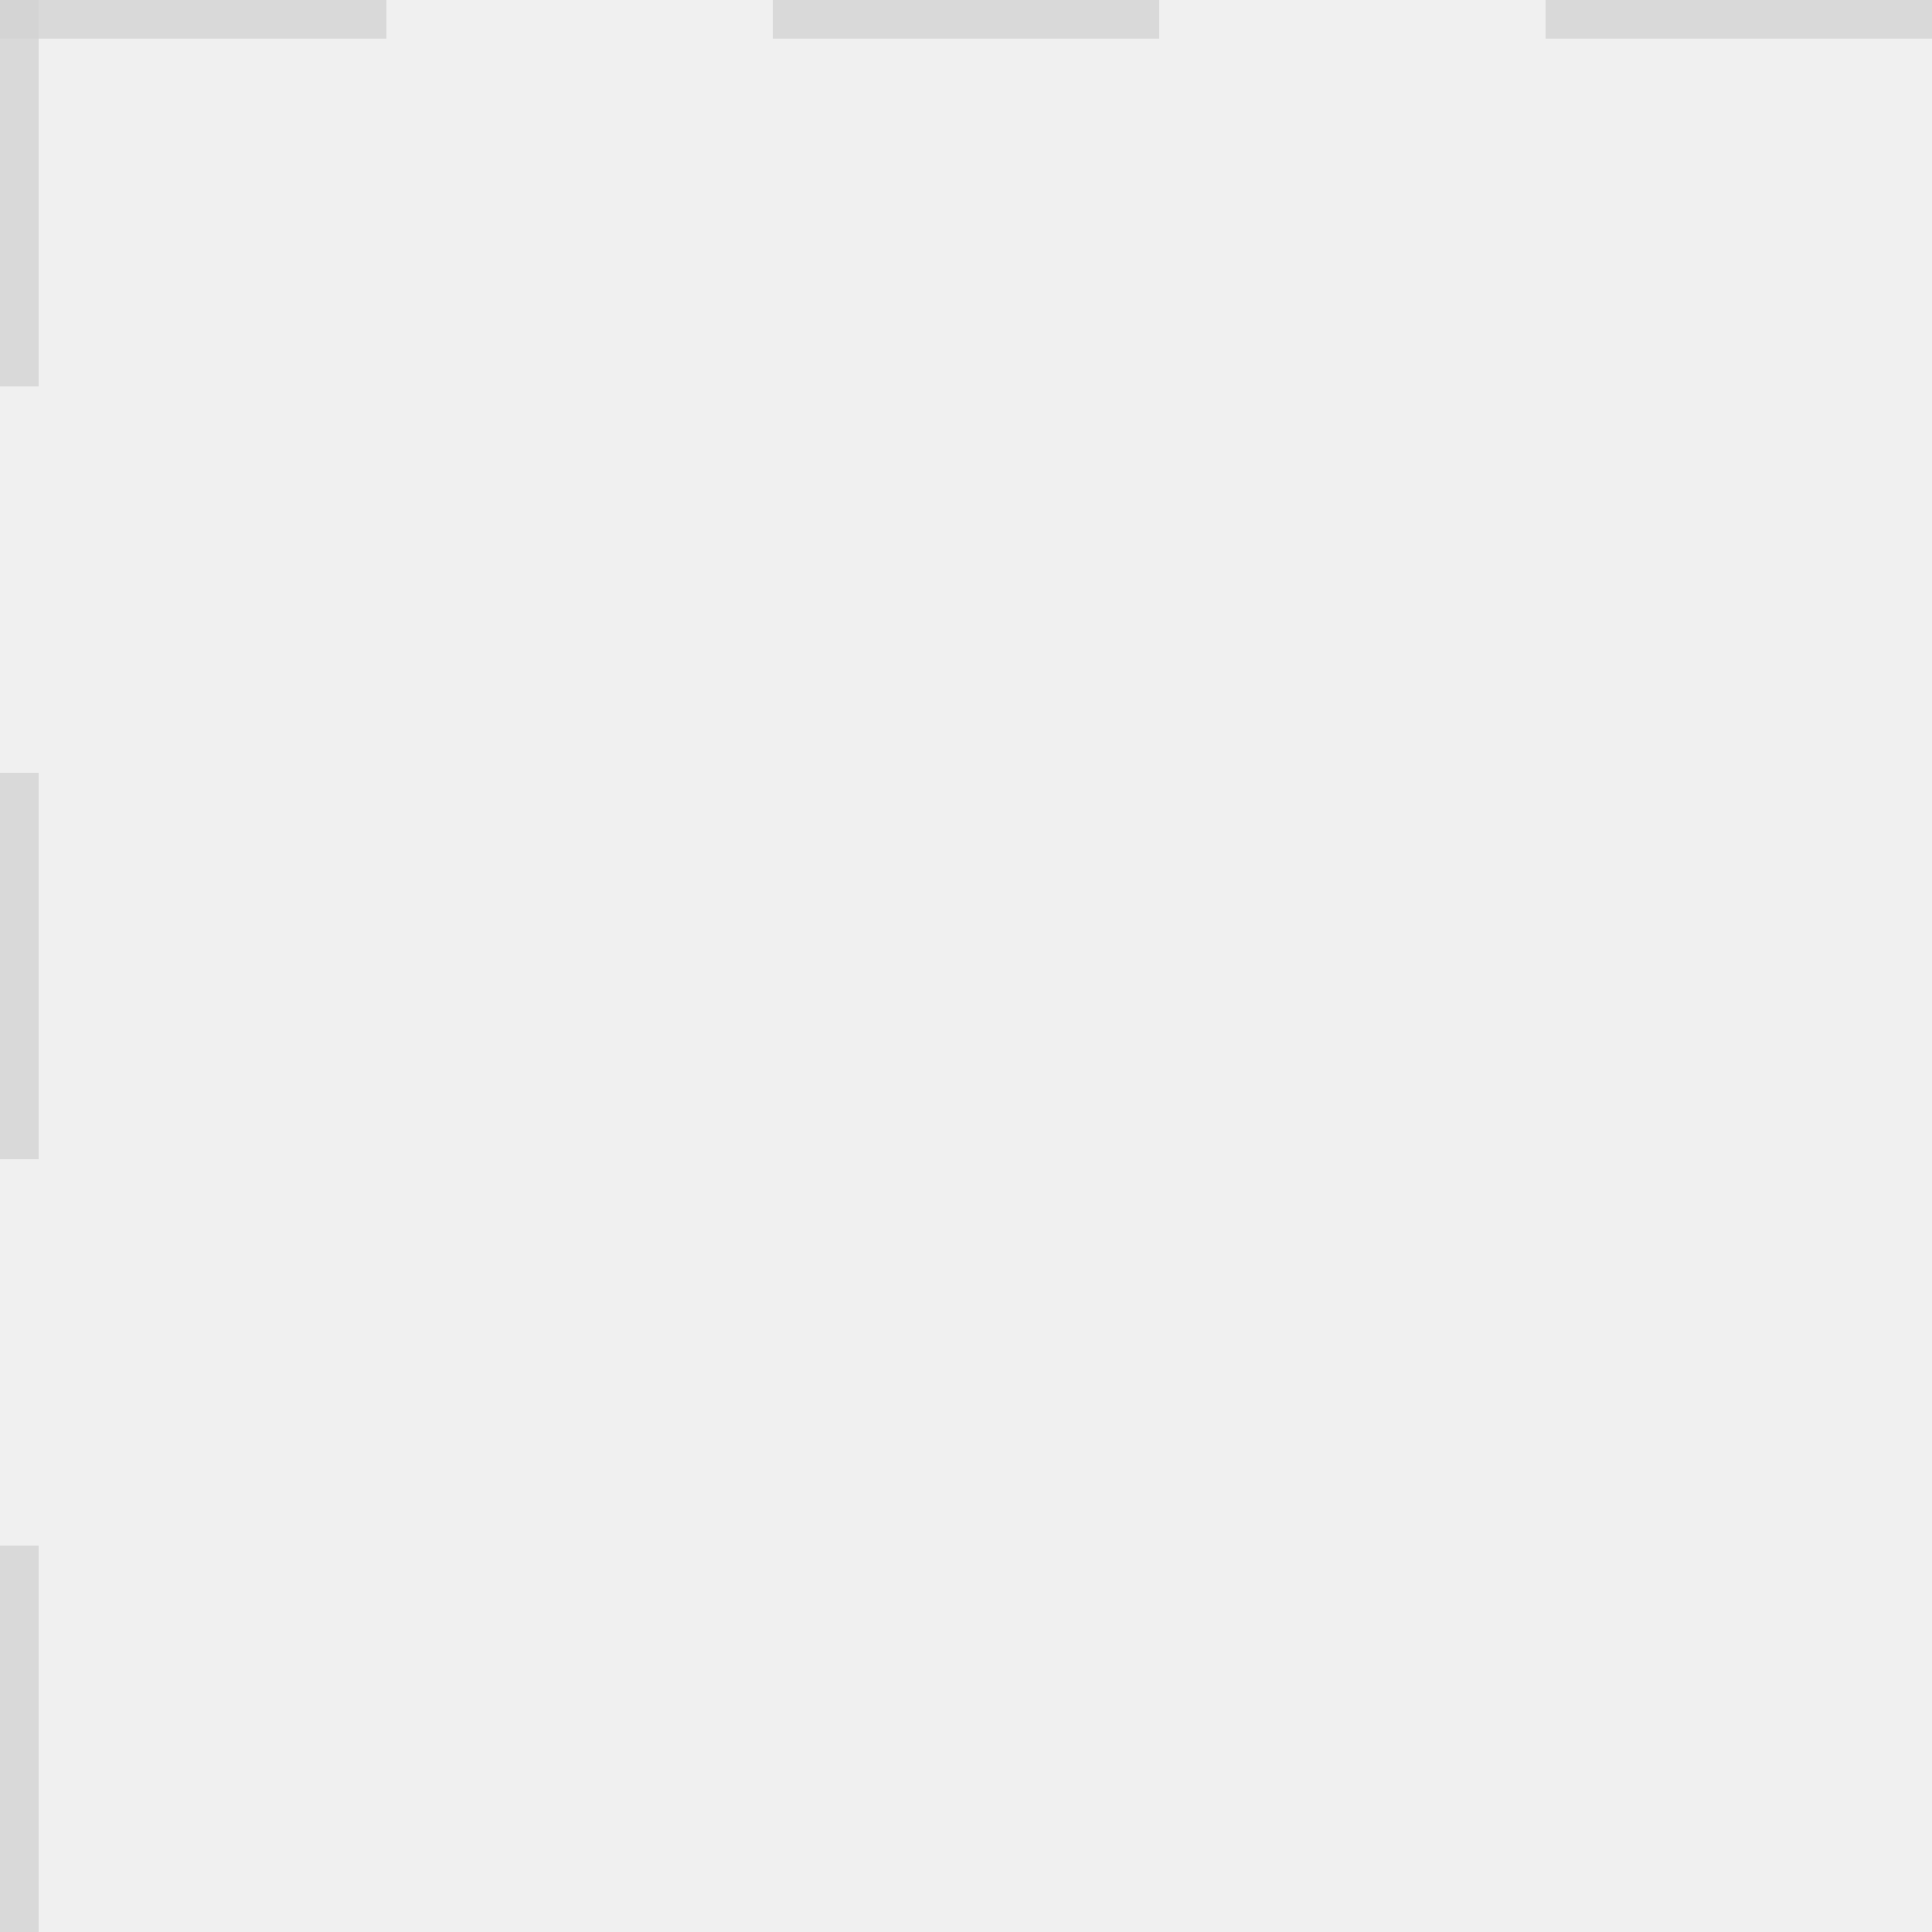
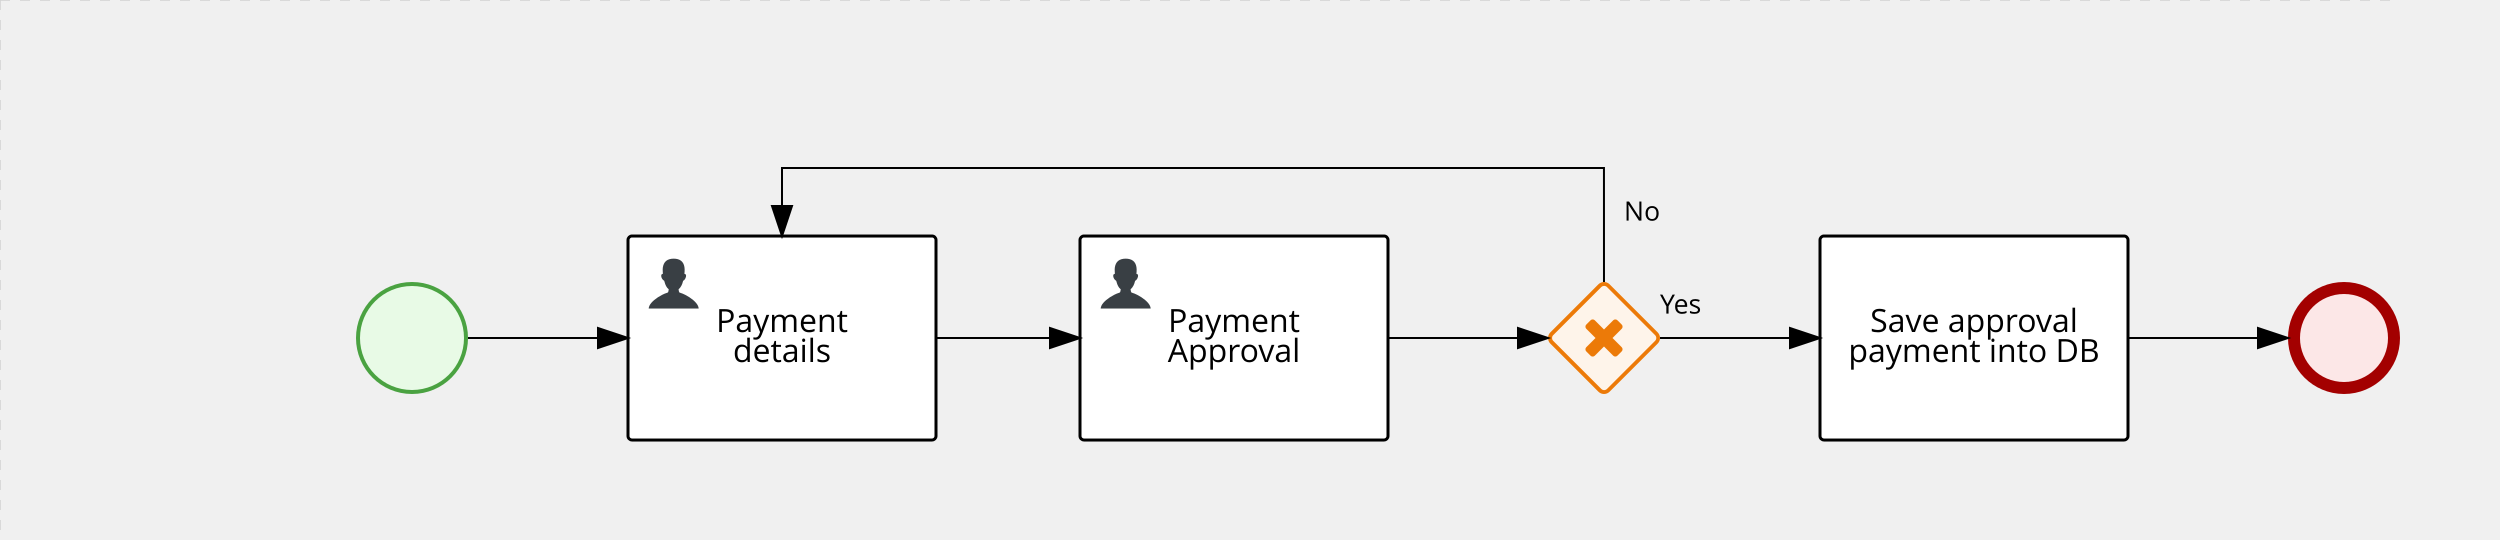
- <svg xmlns="http://www.w3.org/2000/svg" version="1.1" width="25" height="25" viewBox="0 0 25 25">
+ <svg xmlns="http://www.w3.org/2000/svg" version="1.1" width="1250" height="270" viewBox="0 0 1250 270">
  <defs />
  <g transform="matrix(1,0,0,1,0,0)">
    <g>
      <g>
        <g>
          <path fill="none" stroke="#d3d3d3" paint-order="fill stroke markers" d=" M 0 0 L 1200 0" stroke-miterlimit="10" stroke-opacity="0.8" stroke-dasharray="5" />
        </g>
        <g>
          <path fill="none" stroke="#d3d3d3" paint-order="fill stroke markers" d=" M 0 0 L 0 800" stroke-miterlimit="10" stroke-opacity="0.8" stroke-dasharray="5" />
        </g>
      </g>
+       <g id="_AECE9406-AC56-4624-BD6E-B9AA45BDD2D2" bpmn2nodeid="_AECE9406-AC56-4624-BD6E-B9AA45BDD2D2" transform="matrix(1,0,0,1,178,141)">
+         <g>
+           <path fill="none" stroke="none" />
+         </g>
+         <g transform="matrix(0.125,0,0,0.125,0,0)">
+           <g transform="matrix(1,0,0,1,0,0)">
+             <path fill="#e8fae6" stroke="none" id="_AECE9406-AC56-4624-BD6E-B9AA45BDD2D2?shapeType=BACKGROUND" paint-order="stroke fill markers" d=" M 0 0 M 444 224 C 444 263.9 434.2 300.8 414.4 334.5 C 394.7 368.2 368 394.9 334.4 414.5 C 300.8 434.1 263.9 444 224 444 C 184.1 444 147.2 434.2 113.5 414.4 C 79.8 394.7 53.1 368 33.5 334.4 C 13.9 300.8 4 263.9 4 224 C 4 184.1 13.8 147.2 33.6 113.5 C 53.4 79.8 80.1 53.1 113.6 33.5 C 147.1 13.9 184.1 4 224 4 C 263.9 4 300.8 13.8 334.5 33.6 C 368.2 53.4 394.9 80.1 414.5 113.6 C 434.1 147.1 444 184.1 444 224 Z" />
+           </g>
+           <g>
+             <g transform="matrix(1,0,0,1,0,0)">
+               <g transform="matrix(1,0,0,1,0,0)">
+                 <path fill="rgb(74,162,65)" stroke="none" id="_AECE9406-AC56-4624-BD6E-B9AA45BDD2D2?shapeType=BORDER&amp;renderType=FILL" paint-order="stroke fill markers" d=" M 0 0 M 224 0 C 100.3 0 0 100.3 0 224 C 0 347.7 100.3 448 224 448 C 347.7 448 448 347.7 448 224 C 448 100.3 347.7 0 224 0 Z M 0 0 M 224 432 C 109.1 432 16 338.9 16 224 C 16 109.1 109.1 16 224 16 C 338.9 16 432 109.1 432 224 C 432 338.9 338.9 432 224 432 Z" />
+               </g>
+             </g>
+           </g>
+         </g>
+         <g transform="matrix(1,0,0,1,28,61)" />
+       </g>
+       <g transform="matrix(1,0,0,1,178,141)" />
+       <g id="_23EB233E-288B-4ABD-B3F2-9940B74F2F49" bpmn2nodeid="_23EB233E-288B-4ABD-B3F2-9940B74F2F49" transform="matrix(1,0,0,1,314,118)">
+         <g>
+           <path fill="none" stroke="none" />
+         </g>
+         <g transform="matrix(1,0,0,1,0,0)">
+           <path fill="#ffffff" stroke="none" id="_23EB233E-288B-4ABD-B3F2-9940B74F2F49?shapeType=BACKGROUND" paint-order="stroke fill markers" d=" M 2 0 L 152 0 L 152 0 A 2 2 0 0 1 154 2 L 154 100 L 154 100 A 2 2 0 0 1 152 102 L 2 102 L 2 102 A 2 2 0 0 1 0 100 L 0 2 L 0 2 A 2 2 0 0 1 2 0 Z" />
+         </g>
+         <g transform="matrix(1,0,0,1,0,0)">
+           <path fill="none" stroke="rgb(0,0,0)" id="_23EB233E-288B-4ABD-B3F2-9940B74F2F49?shapeType=BORDER&amp;renderType=STROKE" paint-order="fill stroke markers" d=" M 2 0 L 152 0 L 152 0 A 2 2 0 0 1 154 2 L 154 100 L 154 100 A 2 2 0 0 1 152 102 L 2 102 L 2 102 A 2 2 0 0 1 0 100 L 0 2 L 0 2 A 2 2 0 0 1 2 0 Z" stroke-miterlimit="10" stroke-width="1.5" stroke-dasharray="" />
+         </g>
+         <g>
+           <g transform="matrix(0.06,0,0,0.06,9.4,9.4)">
+             <g transform="matrix(1,0,0,1,0,0)">
+               <path fill="#393f44" stroke="none" id="_23EB233E-288B-4ABD-B3F2-9940B74F2F49_task__RvU5__iZSm" paint-order="stroke fill markers" d=" M 0 0 M 16 445.21 C 16 440.869 18.784 431.129 22.001 424.217 C 35.768 394.64 77.283 359.28 129 333.084 C 144.516 325.224 157.347 319.964 167.807 317.174 C 171.932 316.074 175.729 314.414 176.525 313.363 C 178.894 310.234 180.914 302.908 181.727 294.5 L 182.5 286.5 L 178.507 283.455 C 166.303 274.146 154.284 251.678 148.04 226.5 C 145.611 216.707 145.056 215.462 142.984 215.158 C 141.703 214.97 138.083 212.243 134.939 209.099 C 123.233 197.393 116.891 177.376 121.44 166.49 C 123.002 162.751 128.155 159.01 131.75 159.004 C 134.448 159 134.471 158.603 132.914 138.788 C 130.927 113.496 134.279 92.265 143.132 74.076 C 152.232 55.38 167.569 42.882 189.049 36.66 C 210.203 30.532 237.797 30.532 258.951 36.66 C 300.042 48.563 318.958 83.806 314.955 141 C 314.32 150.075 313.624 157.788 313.409 158.14 C 313.194 158.493 314.575 159.073 316.479 159.43 C 328.929 161.766 330.986 177.018 321.496 196.621 C 316.903 206.109 309.357 214.508 304.817 215.185 C 303.023 215.453 302.293 217.146 299.943 226.5 C 296.659 239.567 294.474 245.305 287.948 257.995 C 282.491 268.606 273.035 281.109 268.108 284.229 L 264.871 286.278 L 265.518 292.889 C 266.345 301.33 268.639 309.871 270.877 312.837 C 272.067 314.415 275.002 315.79 280.063 317.139 C 291.069 320.075 303.617 325.274 321 334.102 C 369.815 358.891 410.848 393.758 425.032 422.5 C 429.07 430.682 432 440.232 432 445.21 L 432 448 L 224 448 L 16 448 L 16 445.21 Z" />
+             </g>
+           </g>
+         </g>
+         <g transform="matrix(1,0,0,1,4.04,13.68)">
+           <g transform="matrix(0.04,0,0,0.04,63.36,69.12)">
+             <g transform="matrix(1,0,0,1,0,0)">
+               <path fill="none" stroke="none" />
+             </g>
+             <g transform="matrix(1,0,0,1,0,0)">
+               <path fill="none" stroke="none" />
+             </g>
+           </g>
+         </g>
+         <g transform="matrix(1,0,0,1,41.96094,36)">
+           <text fill="#000000" stroke="none" font-family="Open Sans" font-size="12pt" font-style="normal" font-weight="normal" text-decoration="normal" x="35.039" y="12" text-anchor="middle" dominant-baseline="alphabetic">Payment </text>
+           <text fill="#000000" stroke="none" font-family="Open Sans" font-size="12pt" font-style="normal" font-weight="normal" text-decoration="normal" x="35.039" y="27" text-anchor="middle" dominant-baseline="alphabetic">  details   </text>
+         </g>
+       </g>
+       <g id="_C4C3F9D6-8EB9-4116-B6B2-7900821EE25E" bpmn2nodeid="_C4C3F9D6-8EB9-4116-B6B2-7900821EE25E">
+         <g>
+           <path fill="none" stroke="#000000" paint-order="fill stroke markers" d=" M 234 169 L 299 169" stroke-miterlimit="10" stroke-dasharray="" />
+         </g>
+         <g transform="matrix(1,0,0,1,234,169)" />
+         <g transform="matrix(6.123233995736766e-17,1,-1,6.123233995736766e-17,314,164)">
+           <path fill="#000000" stroke="#000000" paint-order="fill stroke markers" d=" M 10 15 L 0 15 L 5 0 Z" stroke-miterlimit="10" stroke-dasharray="" />
+         </g>
+         <g transform="matrix(1,0,0,1,234,159)" />
+       </g>
+       <g id="_F59F3116-A7EF-417E-94E4-DE8128893B2F" bpmn2nodeid="_F59F3116-A7EF-417E-94E4-DE8128893B2F" transform="matrix(1,0,0,1,910,118)">
+         <g>
+           <path fill="none" stroke="none" />
+         </g>
+         <g transform="matrix(1,0,0,1,0,0)">
+           <path fill="#ffffff" stroke="none" id="_F59F3116-A7EF-417E-94E4-DE8128893B2F?shapeType=BACKGROUND" paint-order="stroke fill markers" d=" M 2 0 L 152 0 L 152 0 A 2 2 0 0 1 154 2 L 154 100 L 154 100 A 2 2 0 0 1 152 102 L 2 102 L 2 102 A 2 2 0 0 1 0 100 L 0 2 L 0 2 A 2 2 0 0 1 2 0 Z" />
+         </g>
+         <g transform="matrix(1,0,0,1,0,0)">
+           <path fill="none" stroke="rgb(0,0,0)" id="_F59F3116-A7EF-417E-94E4-DE8128893B2F?shapeType=BORDER&amp;renderType=STROKE" paint-order="fill stroke markers" d=" M 2 0 L 152 0 L 152 0 A 2 2 0 0 1 154 2 L 154 100 L 154 100 A 2 2 0 0 1 152 102 L 2 102 L 2 102 A 2 2 0 0 1 0 100 L 0 2 L 0 2 A 2 2 0 0 1 2 0 Z" stroke-miterlimit="10" stroke-width="1.5" stroke-dasharray="" />
+         </g>
+         <g transform="matrix(1,0,0,1,14.19141,36)">
+           <text fill="#000000" stroke="none" font-family="Open Sans" font-size="12pt" font-style="normal" font-weight="normal" text-decoration="normal" x="62.809" y="12" text-anchor="middle" dominant-baseline="alphabetic">  Save approval   </text>
+           <text fill="#000000" stroke="none" font-family="Open Sans" font-size="12pt" font-style="normal" font-weight="normal" text-decoration="normal" x="62.809" y="27" text-anchor="middle" dominant-baseline="alphabetic">payment into DB</text>
+         </g>
+       </g>
+       <g transform="matrix(1,0,0,1,910,118)" />
+       <g id="_FCB43A53-4889-48BF-9B65-2A32B154E21C" bpmn2nodeid="_FCB43A53-4889-48BF-9B65-2A32B154E21C" transform="matrix(1,0,0,1,774,141)">
+         <g>
+           <path fill="none" stroke="none" />
+         </g>
+         <g transform="matrix(0.125,0,0,0.125,0,0)">
+           <g transform="matrix(1,0,0,1,0,0)">
+             <path fill="#fef4ea" stroke="none" id="_FCB43A53-4889-48BF-9B65-2A32B154E21C?shapeType=BACKGROUND" paint-order="stroke fill markers" d=" M 0 0 M 224.4 4.3 C 216.4 4.3 208.4 7.3 202.3 13.4 L 13.5 202.2 C 1.3 214.4 1.3 234.2 13.5 246.4 L 202.2 435.1 C 208.3 441.2 216.4 444.2 224.3 444.2 C 232.2 444.2 240.3 441.2 246.4 435.1 L 435.1 246.4 C 447.3 234.2 447.3 214.4 435.1 202.2 L 246.5 13.4 C 240.4 7.3 232.4 4.3 224.4 4.3 L 224.4 4.3 Z" />
+           </g>
+           <g>
+             <g transform="matrix(1,0,0,1,0,0)">
+               <g transform="matrix(1,0,0,1,0,0)">
+                 <path fill="rgb(236,122,8)" stroke="none" id="_FCB43A53-4889-48BF-9B65-2A32B154E21C?shapeType=BORDER&amp;renderType=FILL" paint-order="stroke fill markers" d=" M 0 0 M 20.8 212.7 L 213.3 20.2 C 219.6 13.9 229.7 13.9 235.9 20.2 L 428.4 212.7 C 434.7 219 434.7 229.1 428.4 235.3 L 235.9 427.8 C 229.6 434.1 219.5 434.1 213.3 427.8 L 20.8 235.3 C 14.5 229.1 14.5 218.9 20.8 212.7 L 20.8 212.7 Z M 0 0 M 0 224 C 0 232.1 3.1 240.3 9.3 246.5 L 201.5 438.7 C 213.9 451.1 234.1 451.1 246.5 438.7 L 438.7 246.5 C 444.9 240.3 448 232.1 448 224 C 448 215.9 444.9 207.7 438.7 201.5 L 246.5 9.3 C 234.1 -3.1 213.9 -3.1 201.5 9.3 L 9.3 201.5 C 3.1 207.7 0 215.9 0 224 L 0 224 Z" />
+               </g>
+             </g>
+           </g>
+           <g>
+             <g transform="matrix(1,0,0,1,0,0)">
+               <g transform="matrix(1,0,0,1,0,0)">
+                 <path fill="#ec7a08" stroke="none" id="_FCB43A53-4889-48BF-9B65-2A32B154E21C_exclusive" paint-order="stroke fill markers" d=" M 0 0 M 298.2 269.2 C 298.2 272.6 297.1 275.3 294.7 277.7 L 277.7 294.7 C 275.3 297.1 272.6 298.2 269.2 298.2 C 265.8 298.2 263.1 297.1 260.7 294.7 L 224 258 L 187.2 294.8 C 184.8 297.2 182.1 298.3 178.7 298.3 C 175.3 298.3 172.6 297.2 170.2 294.8 L 153.2 277.8 C 150.8 275.4 149.7 272.7 149.7 269.3 C 149.7 265.9 150.8 263.2 153.2 260.8 L 190 224 L 153.2 187.2 C 150.8 184.8 149.7 182 149.7 178.7 C 149.7 175.3 150.8 172.5 153.2 170.2 L 170.2 153.2 C 172.6 150.8 175.3 149.7 178.7 149.7 C 182.1 149.7 184.8 150.8 187.2 153.2 L 224 190 L 260.8 153.2 C 263.2 150.8 265.9 149.7 269.3 149.7 C 272.7 149.7 275.4 150.8 277.8 153.2 L 294.8 170.2 C 297.2 172.5 298.3 175.3 298.3 178.7 C 298.3 182 297.2 184.8 294.8 187.2 L 258 224 L 294.8 260.8 C 297.1 263.1 298.2 265.9 298.2 269.2 Z" />
+               </g>
+             </g>
+           </g>
+         </g>
+         <g transform="matrix(1,0,0,1,28,61)" />
+       </g>
+       <g id="_7CA2A02C-6BC4-4192-8034-71D35B816C04" bpmn2nodeid="_7CA2A02C-6BC4-4192-8034-71D35B816C04">
+         <g>
+           <path fill="none" stroke="rgb(0,0,0)" paint-order="fill stroke markers" d=" M 830 169 L 895 169" stroke-miterlimit="10" stroke-dasharray="" />
+         </g>
+         <g transform="matrix(1,0,0,1,830,169)" />
+         <g transform="matrix(6.123233995736766e-17,1,-1,6.123233995736766e-17,910,164)">
+           <path fill="rgb(0,0,0)" stroke="rgb(0,0,0)" paint-order="fill stroke markers" d=" M 10 15 L 0 15 L 5 0 Z" stroke-miterlimit="10" stroke-dasharray="" />
+         </g>
+         <g transform="matrix(1,0,0,1,830,148)">
+           <text fill="#000000" stroke="none" font-family="Open Sans" font-size="10pt" font-style="normal" font-weight="normal" text-decoration="normal" x="0" y="8.8" text-anchor="start" dominant-baseline="alphabetic">Yes                 </text>
+         </g>
+       </g>
+       <g transform="matrix(1,0,0,1,774,141)" />
+       <g id="_7385E5E6-44ED-45EC-9B7B-299067BC6C69" bpmn2nodeid="_7385E5E6-44ED-45EC-9B7B-299067BC6C69">
+         <g>
+           <path fill="none" stroke="rgb(0,0,0)" paint-order="fill stroke markers" d=" M 801.992 141 L 801.977 84 L 391 84 L 391 103" stroke-miterlimit="10" stroke-dasharray="" />
+         </g>
+         <g transform="matrix(1,0,0,1,801.9923,141)" />
+         <g transform="matrix(-1,1.2246467991473532e-16,-1.2246467991473532e-16,-1,396,118)">
+           <path fill="rgb(0,0,0)" stroke="rgb(0,0,0)" paint-order="fill stroke markers" d=" M 10 15 L 0 15 L 5 0 Z" stroke-miterlimit="10" stroke-dasharray="" />
+         </g>
+         <g transform="matrix(1,0,0,1,811.9767,101.4973)">
+           <text fill="#000000" stroke="none" font-family="Open Sans" font-size="10pt" font-style="normal" font-weight="normal" text-decoration="normal" x="0" y="8.8" text-anchor="start" dominant-baseline="alphabetic">No           </text>
+         </g>
+       </g>
+       <g id="_AB4E03E8-E823-4FD6-A193-E68F3BD4E2AB" bpmn2nodeid="_AB4E03E8-E823-4FD6-A193-E68F3BD4E2AB" transform="matrix(1,0,0,1,1144,141)">
+         <g>
+           <path fill="none" stroke="none" />
+         </g>
+         <g transform="matrix(0.125,0,0,0.125,0,0)">
+           <g transform="matrix(1,0,0,1,0,0)">
+             <path fill="#fce7e7" stroke="none" id="_AB4E03E8-E823-4FD6-A193-E68F3BD4E2AB?shapeType=BACKGROUND" paint-order="stroke fill markers" d=" M 0 0 M 444 224 C 444 263.9 434.2 300.8 414.4 334.5 C 394.7 368.2 368 394.9 334.4 414.5 C 300.8 434.1 263.9 444 224 444 C 184.1 444 147.2 434.2 113.5 414.4 C 79.8 394.7 53.1 368 33.5 334.4 C 13.9 300.8 4 263.9 4 224 C 4 184.1 13.8 147.2 33.6 113.5 C 53.4 79.8 80.1 53.1 113.6 33.5 C 147.1 13.9 184.1 4 224 4 C 263.9 4 300.8 13.8 334.5 33.6 C 368.2 53.4 394.9 80.1 414.5 113.6 C 434.1 147.1 444 184.1 444 224 Z" />
+           </g>
+           <g>
+             <g transform="matrix(1,0,0,1,0,0)">
+               <g transform="matrix(1,0,0,1,0,0)">
+                 <path fill="rgb(163,0,0)" stroke="none" id="_AB4E03E8-E823-4FD6-A193-E68F3BD4E2AB?shapeType=BORDER&amp;renderType=FILL" paint-order="stroke fill markers" d=" M 0 0 M 224 0 C 100.3 0 0 100.3 0 224 C 0 347.7 100.3 448 224 448 C 347.7 448 448 347.7 448 224 C 448 100.3 347.7 0 224 0 Z M 0 0 M 224 400 C 126.8 400 48 321.2 48 224 C 48 126.8 126.8 48 224 48 C 321.2 48 400 126.8 400 224 C 400 321.2 321.2 400 224 400 Z" />
+               </g>
+             </g>
+           </g>
+         </g>
+         <g transform="matrix(1,0,0,1,28,61)" />
+       </g>
+       <g id="_102F7280-BD90-4396-A535-A1ED3B58905E" bpmn2nodeid="_102F7280-BD90-4396-A535-A1ED3B58905E">
+         <g>
+           <path fill="none" stroke="#000000" paint-order="fill stroke markers" d=" M 1064 169 L 1129 169" stroke-miterlimit="10" stroke-dasharray="" />
+         </g>
+         <g transform="matrix(1,0,0,1,1064,169)" />
+         <g transform="matrix(6.123233995736766e-17,1,-1,6.123233995736766e-17,1144,164)">
+           <path fill="#000000" stroke="#000000" paint-order="fill stroke markers" d=" M 10 15 L 0 15 L 5 0 Z" stroke-miterlimit="10" stroke-dasharray="" />
+         </g>
+         <g transform="matrix(1,0,0,1,1064,159)" />
+       </g>
+       <g transform="matrix(1,0,0,1,1144,141)" />
+       <g transform="matrix(1,0,0,1,314,118)" />
+       <g id="_DE36CBAA-6882-45D3-9310-9BC1B84DFF67" bpmn2nodeid="_DE36CBAA-6882-45D3-9310-9BC1B84DFF67" transform="matrix(1,0,0,1,540,118)">
+         <g>
+           <path fill="none" stroke="none" />
+         </g>
+         <g transform="matrix(1,0,0,1,0,0)">
+           <path fill="#ffffff" stroke="none" id="_DE36CBAA-6882-45D3-9310-9BC1B84DFF67?shapeType=BACKGROUND" paint-order="stroke fill markers" d=" M 2 0 L 152 0 L 152 0 A 2 2 0 0 1 154 2 L 154 100 L 154 100 A 2 2 0 0 1 152 102 L 2 102 L 2 102 A 2 2 0 0 1 0 100 L 0 2 L 0 2 A 2 2 0 0 1 2 0 Z" />
+         </g>
+         <g transform="matrix(1,0,0,1,0,0)">
+           <path fill="none" stroke="rgb(0,0,0)" id="_DE36CBAA-6882-45D3-9310-9BC1B84DFF67?shapeType=BORDER&amp;renderType=STROKE" paint-order="fill stroke markers" d=" M 2 0 L 152 0 L 152 0 A 2 2 0 0 1 154 2 L 154 100 L 154 100 A 2 2 0 0 1 152 102 L 2 102 L 2 102 A 2 2 0 0 1 0 100 L 0 2 L 0 2 A 2 2 0 0 1 2 0 Z" stroke-miterlimit="10" stroke-width="1.5" stroke-dasharray="" />
+         </g>
+         <g>
+           <g transform="matrix(0.06,0,0,0.06,9.4,9.4)">
+             <g transform="matrix(1,0,0,1,0,0)">
+               <path fill="#393f44" stroke="none" id="_DE36CBAA-6882-45D3-9310-9BC1B84DFF67_task__RvU5__iZSm" paint-order="stroke fill markers" d=" M 0 0 M 16 445.21 C 16 440.869 18.784 431.129 22.001 424.217 C 35.768 394.64 77.283 359.28 129 333.084 C 144.516 325.224 157.347 319.964 167.807 317.174 C 171.932 316.074 175.729 314.414 176.525 313.363 C 178.894 310.234 180.914 302.908 181.727 294.5 L 182.5 286.5 L 178.507 283.455 C 166.303 274.146 154.284 251.678 148.04 226.5 C 145.611 216.707 145.056 215.462 142.984 215.158 C 141.703 214.97 138.083 212.243 134.939 209.099 C 123.233 197.393 116.891 177.376 121.44 166.49 C 123.002 162.751 128.155 159.01 131.75 159.004 C 134.448 159 134.471 158.603 132.914 138.788 C 130.927 113.496 134.279 92.265 143.132 74.076 C 152.232 55.38 167.569 42.882 189.049 36.66 C 210.203 30.532 237.797 30.532 258.951 36.66 C 300.042 48.563 318.958 83.806 314.955 141 C 314.32 150.075 313.624 157.788 313.409 158.14 C 313.194 158.493 314.575 159.073 316.479 159.43 C 328.929 161.766 330.986 177.018 321.496 196.621 C 316.903 206.109 309.357 214.508 304.817 215.185 C 303.023 215.453 302.293 217.146 299.943 226.5 C 296.659 239.567 294.474 245.305 287.948 257.995 C 282.491 268.606 273.035 281.109 268.108 284.229 L 264.871 286.278 L 265.518 292.889 C 266.345 301.33 268.639 309.871 270.877 312.837 C 272.067 314.415 275.002 315.79 280.063 317.139 C 291.069 320.075 303.617 325.274 321 334.102 C 369.815 358.891 410.848 393.758 425.032 422.5 C 429.07 430.682 432 440.232 432 445.21 L 432 448 L 224 448 L 16 448 L 16 445.21 Z" />
+             </g>
+           </g>
+         </g>
+         <g transform="matrix(1,0,0,1,4.04,13.68)">
+           <g transform="matrix(0.04,0,0,0.04,63.36,69.12)">
+             <g transform="matrix(1,0,0,1,0,0)">
+               <path fill="none" stroke="none" />
+             </g>
+             <g transform="matrix(1,0,0,1,0,0)">
+               <path fill="none" stroke="none" />
+             </g>
+           </g>
+         </g>
+         <g transform="matrix(1,0,0,1,41.96094,36)">
+           <text fill="#000000" stroke="none" font-family="Open Sans" font-size="12pt" font-style="normal" font-weight="normal" text-decoration="normal" x="35.039" y="12" text-anchor="middle" dominant-baseline="alphabetic">Payment </text>
+           <text fill="#000000" stroke="none" font-family="Open Sans" font-size="12pt" font-style="normal" font-weight="normal" text-decoration="normal" x="35.039" y="27" text-anchor="middle" dominant-baseline="alphabetic">Approval </text>
+         </g>
+       </g>
+       <g id="_7BFFE16E-94DF-48CC-AFB4-A9231A0713DA" bpmn2nodeid="_7BFFE16E-94DF-48CC-AFB4-A9231A0713DA">
+         <g>
+           <path fill="none" stroke="rgb(0,0,0)" paint-order="fill stroke markers" d=" M 468 169 L 525 169" stroke-miterlimit="10" stroke-dasharray="" />
+         </g>
+         <g transform="matrix(1,0,0,1,468,169)" />
+         <g transform="matrix(6.123233995736766e-17,1,-1,6.123233995736766e-17,540,164)">
+           <path fill="rgb(0,0,0)" stroke="rgb(0,0,0)" paint-order="fill stroke markers" d=" M 10 15 L 0 15 L 5 0 Z" stroke-miterlimit="10" stroke-dasharray="" />
+         </g>
+         <g transform="matrix(1,0,0,1,468,159)" />
+       </g>
+       <g id="_0706332B-533A-44CF-AC9B-59601411D87E" bpmn2nodeid="_0706332B-533A-44CF-AC9B-59601411D87E">
+         <g>
+           <path fill="none" stroke="#000000" paint-order="fill stroke markers" d=" M 694 169 L 759 169" stroke-miterlimit="10" stroke-dasharray="" />
+         </g>
+         <g transform="matrix(1,0,0,1,694,169)" />
+         <g transform="matrix(6.123233995736766e-17,1,-1,6.123233995736766e-17,774,164)">
+           <path fill="#000000" stroke="#000000" paint-order="fill stroke markers" d=" M 10 15 L 0 15 L 5 0 Z" stroke-miterlimit="10" stroke-dasharray="" />
+         </g>
+         <g transform="matrix(1,0,0,1,694,159)" />
+       </g>
+       <g transform="matrix(1,0,0,1,540,118)" />
    </g>
  </g>
</svg>
